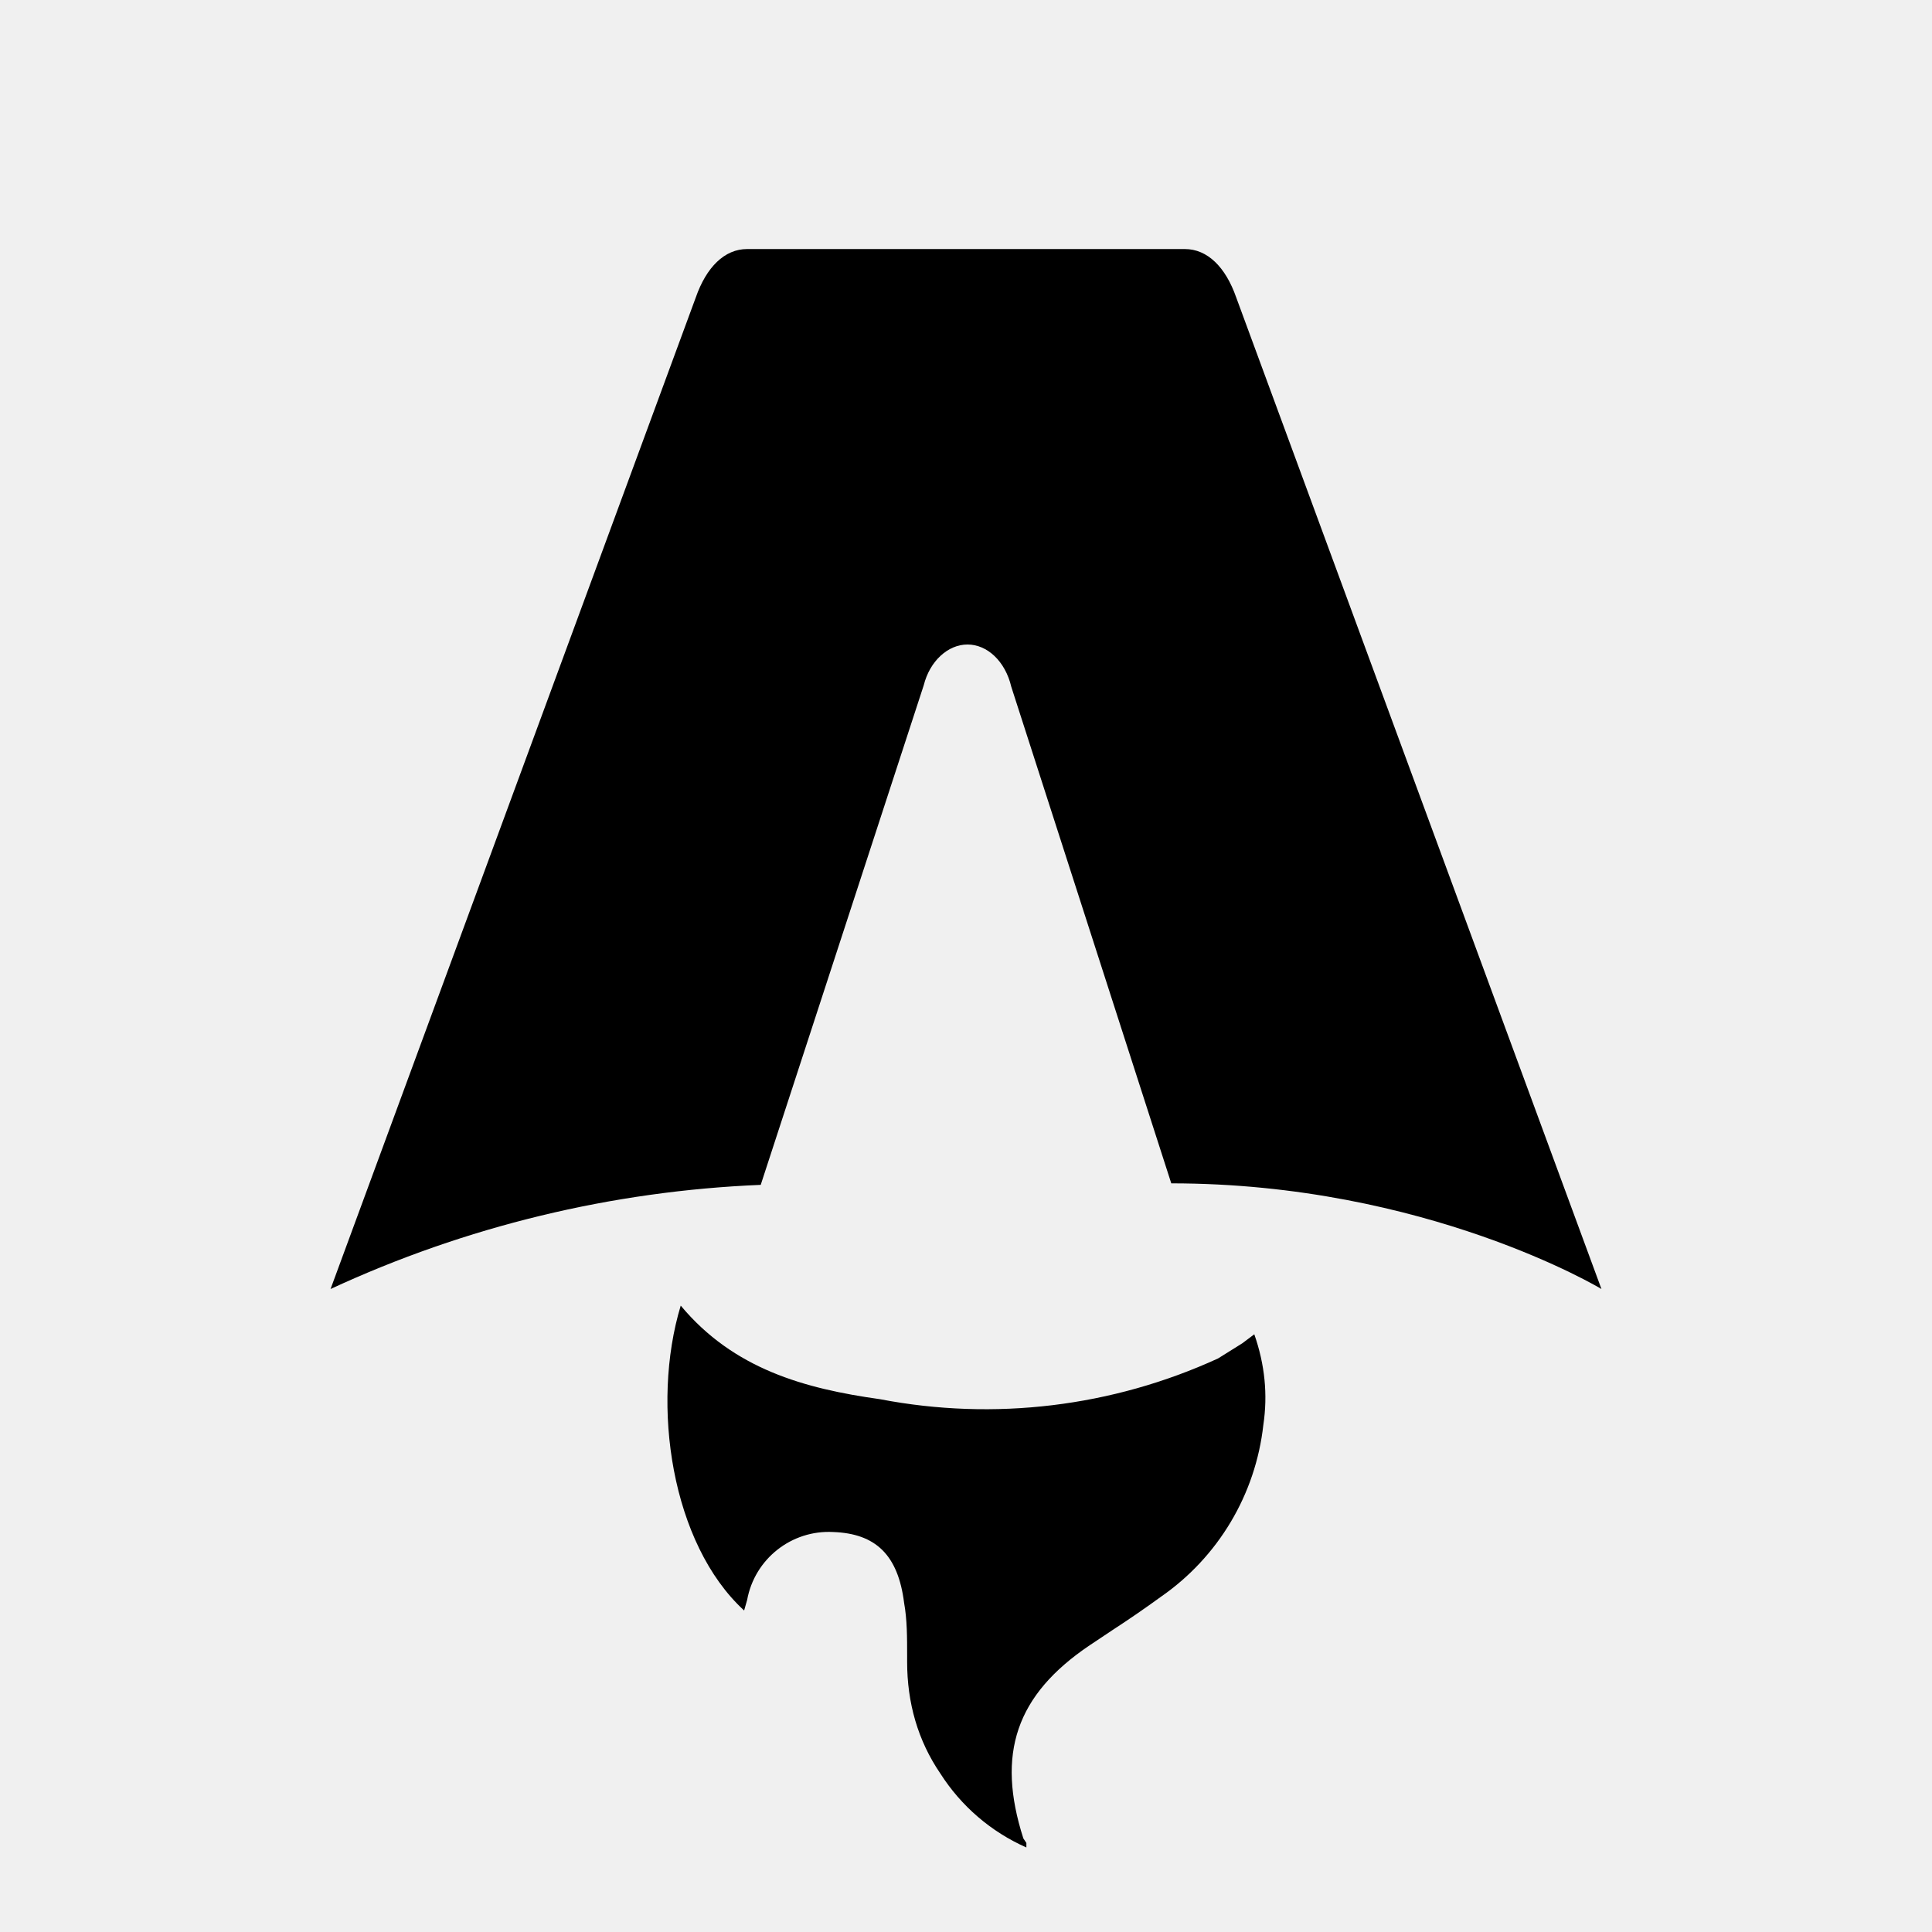
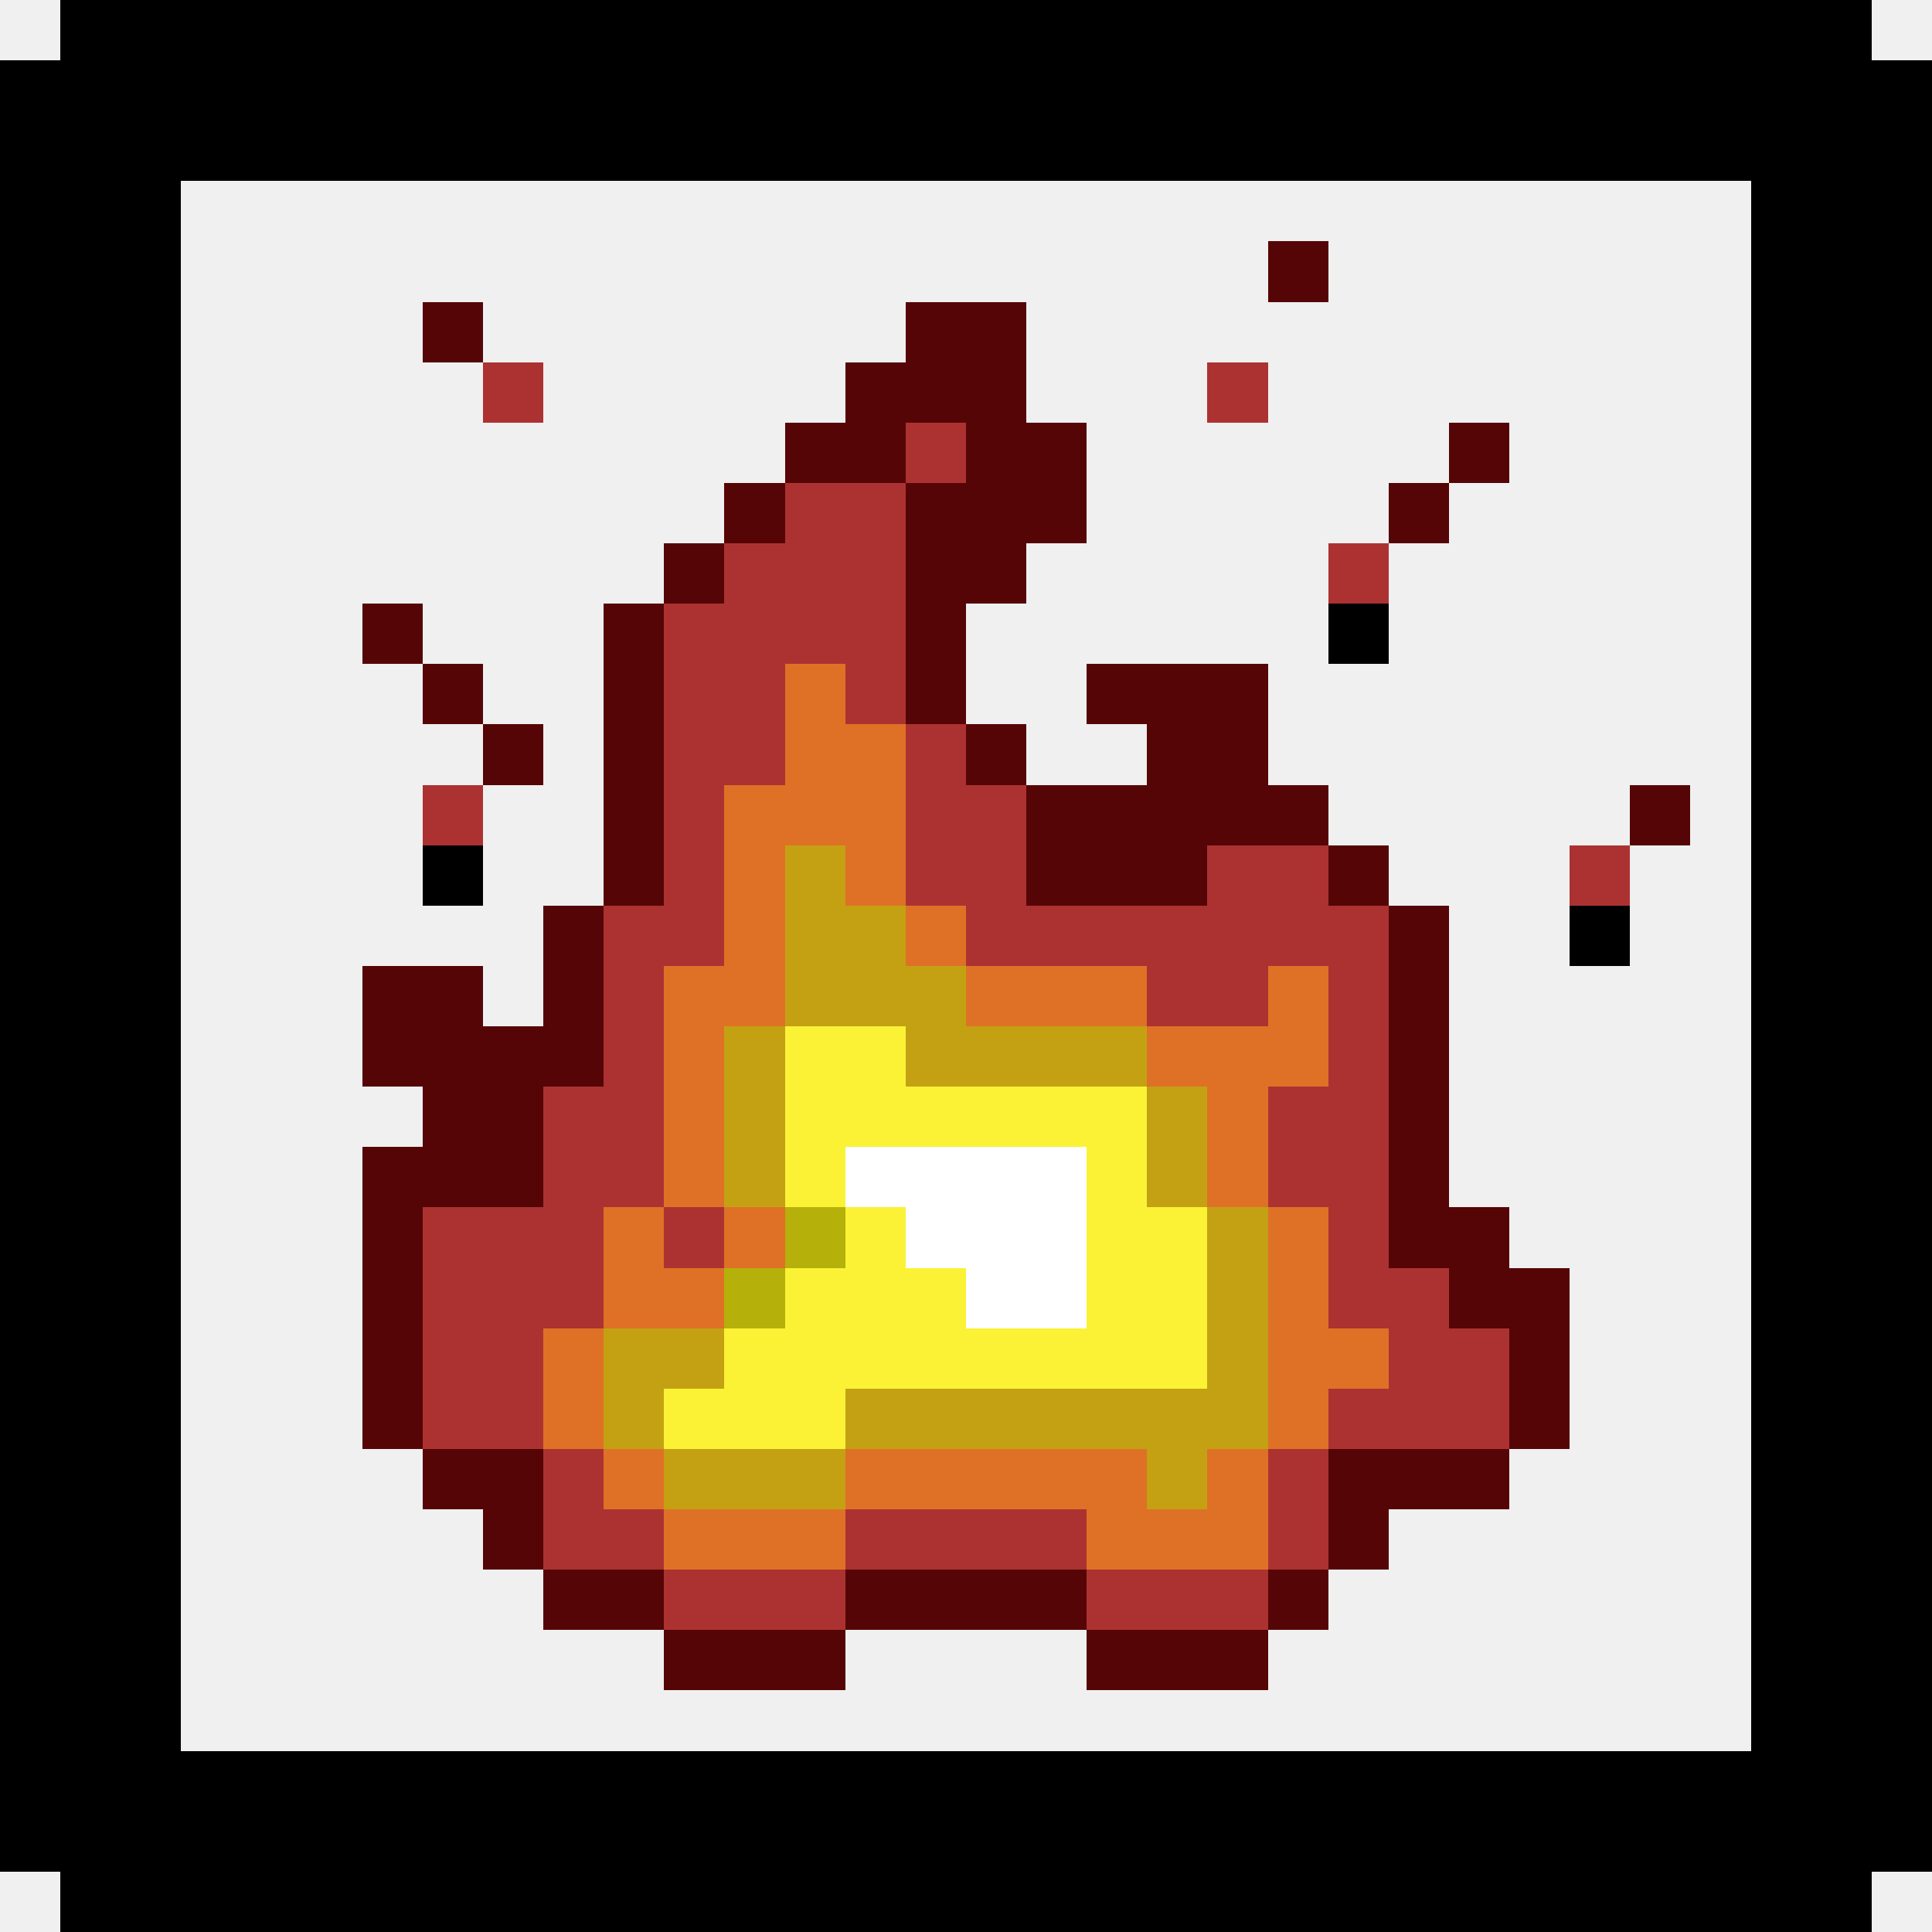
- <svg xmlns="http://www.w3.org/2000/svg" fill="none" viewBox="0 0 128 128">
-   <path d="M50.4 78.5a75.1 75.1 0 0 0-28.5 6.9l24.2-65.7c.7-2 1.9-3.2 3.4-3.2h29c1.5 0 2.7 1.2 3.4 3.2l24.2 65.7s-11.6-7-28.5-7L67 45.5c-.4-1.7-1.6-2.8-2.9-2.8-1.3 0-2.5 1.1-2.9 2.7L50.4 78.5Zm-1.1 28.2Zm-4.2-20.2c-2 6.6-.6 15.8 4.2 20.2a17.5 17.5 0 0 1 .2-.7 5.5 5.5 0 0 1 5.7-4.5c2.8.1 4.3 1.5 4.7 4.7.2 1.1.2 2.3.2 3.5v.4c0 2.7.7 5.2 2.2 7.4a13 13 0 0 0 5.7 4.9v-.3l-.2-.3c-1.8-5.6-.5-9.5 4.4-12.8l1.5-1a73 73 0 0 0 3.2-2.2 16 16 0 0 0 6.8-11.4c.3-2 .1-4-.6-6l-.8.6-1.6 1a37 37 0 0 1-22.4 2.7c-5-.7-9.7-2-13.2-6.2Z" />
-   <style>
-         path { fill: #000; }
-         @media (prefers-color-scheme: dark) {
-             path { fill: #FFF; }
-         }
-     </style>
+ <svg xmlns="http://www.w3.org/2000/svg" version="1.1" width="32" height="32" shape-rendering="crispEdges">
+   <rect x="1" y="0" width="30" height="3" fill="#000000" />
+   <rect x="0" y="1" width="1" height="30" fill="#000000" />
+   <rect x="31" y="1" width="1" height="30" fill="#000000" />
+   <rect x="1" y="3" width="2" height="29" fill="#000000" />
+   <rect x="29" y="3" width="2" height="29" fill="#000000" />
+   <rect x="21" y="4" width="1" height="1" fill="#550505" />
+   <rect x="7" y="5" width="1" height="1" fill="#550505" />
+   <rect x="15" y="5" width="2" height="2" fill="#550505" />
+   <rect x="8" y="6" width="1" height="1" fill="#AC3232" />
+   <rect x="14" y="6" width="1" height="2" fill="#550505" />
+   <rect x="20" y="6" width="1" height="1" fill="#AC3232" />
+   <rect x="13" y="7" width="1" height="1" fill="#550505" />
+   <rect x="15" y="7" width="1" height="1" fill="#AC3232" />
+   <rect x="16" y="7" width="2" height="2" fill="#550505" />
+   <rect x="24" y="7" width="1" height="1" fill="#550505" />
+   <rect x="12" y="8" width="1" height="1" fill="#550505" />
+   <rect x="13" y="8" width="2" height="3" fill="#AC3232" />
+   <rect x="15" y="8" width="1" height="4" fill="#550505" />
+   <rect x="23" y="8" width="1" height="1" fill="#550505" />
+   <rect x="11" y="9" width="1" height="1" fill="#550505" />
+   <rect x="12" y="9" width="1" height="4" fill="#AC3232" />
+   <rect x="16" y="9" width="1" height="1" fill="#550505" />
+   <rect x="22" y="9" width="1" height="1" fill="#AC3232" />
+   <rect x="6" y="10" width="1" height="1" fill="#550505" />
+   <rect x="10" y="10" width="1" height="5" fill="#550505" />
+   <rect x="11" y="10" width="1" height="6" fill="#AC3232" />
+   <rect x="22" y="10" width="1" height="1" fill="#000000" />
+   <rect x="7" y="11" width="1" height="1" fill="#550505" />
+   <rect x="13" y="11" width="1" height="3" fill="#DF7126" />
+   <rect x="14" y="11" width="1" height="1" fill="#AC3232" />
+   <rect x="18" y="11" width="3" height="1" fill="#550505" />
+   <rect x="8" y="12" width="1" height="1" fill="#550505" />
+   <rect x="14" y="12" width="1" height="3" fill="#DF7126" />
+   <rect x="15" y="12" width="1" height="3" fill="#AC3232" />
+   <rect x="16" y="12" width="1" height="1" fill="#550505" />
+   <rect x="19" y="12" width="2" height="2" fill="#550505" />
+   <rect x="7" y="13" width="1" height="1" fill="#AC3232" />
+   <rect x="12" y="13" width="1" height="4" fill="#DF7126" />
+   <rect x="16" y="13" width="1" height="3" fill="#AC3232" />
+   <rect x="17" y="13" width="2" height="2" fill="#550505" />
+   <rect x="21" y="13" width="1" height="1" fill="#550505" />
+   <rect x="27" y="13" width="1" height="1" fill="#550505" />
+   <rect x="7" y="14" width="1" height="1" fill="#000000" />
+   <rect x="13" y="14" width="1" height="3" fill="#C4A113" />
+   <rect x="19" y="14" width="1" height="1" fill="#550505" />
+   <rect x="20" y="14" width="2" height="2" fill="#AC3232" />
+   <rect x="22" y="14" width="1" height="1" fill="#550505" />
+   <rect x="26" y="14" width="1" height="1" fill="#AC3232" />
+   <rect x="9" y="15" width="1" height="3" fill="#550505" />
+   <rect x="10" y="15" width="1" height="5" fill="#AC3232" />
+   <rect x="14" y="15" width="1" height="2" fill="#C4A113" />
+   <rect x="15" y="15" width="1" height="1" fill="#DF7126" />
+   <rect x="17" y="15" width="3" height="1" fill="#AC3232" />
+   <rect x="22" y="15" width="1" height="7" fill="#AC3232" />
+   <rect x="23" y="15" width="1" height="6" fill="#550505" />
+   <rect x="26" y="15" width="1" height="1" fill="#000000" />
+   <rect x="6" y="16" width="2" height="2" fill="#550505" />
+   <rect x="11" y="16" width="1" height="4" fill="#DF7126" />
+   <rect x="15" y="16" width="1" height="2" fill="#C4A113" />
+   <rect x="16" y="16" width="3" height="1" fill="#DF7126" />
+   <rect x="19" y="16" width="2" height="1" fill="#AC3232" />
+   <rect x="21" y="16" width="1" height="2" fill="#DF7126" />
+   <rect x="8" y="17" width="1" height="3" fill="#550505" />
+   <rect x="12" y="17" width="1" height="3" fill="#C4A113" />
+   <rect x="13" y="17" width="2" height="2" fill="#FBF236" />
+   <rect x="16" y="17" width="3" height="1" fill="#C4A113" />
+   <rect x="19" y="17" width="2" height="1" fill="#DF7126" />
+   <rect x="7" y="18" width="1" height="2" fill="#550505" />
+   <rect x="9" y="18" width="1" height="4" fill="#AC3232" />
+   <rect x="15" y="18" width="4" height="1" fill="#FBF236" />
+   <rect x="19" y="18" width="1" height="2" fill="#C4A113" />
+   <rect x="20" y="18" width="1" height="2" fill="#DF7126" />
+   <rect x="21" y="18" width="1" height="2" fill="#AC3232" />
+   <rect x="6" y="19" width="1" height="5" fill="#550505" />
+   <rect x="13" y="19" width="1" height="1" fill="#FBF236" />
+   <rect x="14" y="19" width="4" height="1" fill="#FFFFFF" />
+   <rect x="18" y="19" width="1" height="4" fill="#FBF236" />
+   <rect x="7" y="20" width="2" height="4" fill="#AC3232" />
+   <rect x="10" y="20" width="1" height="2" fill="#DF7126" />
+   <rect x="11" y="20" width="1" height="1" fill="#AC3232" />
+   <rect x="12" y="20" width="1" height="1" fill="#DF7126" />
+   <rect x="13" y="20" width="1" height="1" fill="#B5B00A" />
+   <rect x="14" y="20" width="1" height="3" fill="#FBF236" />
+   <rect x="15" y="20" width="3" height="1" fill="#FFFFFF" />
+   <rect x="19" y="20" width="1" height="3" fill="#FBF236" />
+   <rect x="20" y="20" width="1" height="4" fill="#C4A113" />
+   <rect x="21" y="20" width="1" height="4" fill="#DF7126" />
+   <rect x="24" y="20" width="1" height="2" fill="#550505" />
+   <rect x="11" y="21" width="1" height="1" fill="#DF7126" />
+   <rect x="12" y="21" width="1" height="1" fill="#B5B00A" />
+   <rect x="13" y="21" width="1" height="3" fill="#FBF236" />
+   <rect x="15" y="21" width="1" height="2" fill="#FBF236" />
+   <rect x="16" y="21" width="2" height="1" fill="#FFFFFF" />
+   <rect x="23" y="21" width="1" height="3" fill="#AC3232" />
+   <rect x="25" y="21" width="1" height="3" fill="#550505" />
+   <rect x="9" y="22" width="1" height="2" fill="#DF7126" />
+   <rect x="10" y="22" width="2" height="1" fill="#C4A113" />
+   <rect x="12" y="22" width="1" height="2" fill="#FBF236" />
+   <rect x="16" y="22" width="2" height="1" fill="#FBF236" />
+   <rect x="22" y="22" width="1" height="1" fill="#DF7126" />
+   <rect x="24" y="22" width="1" height="2" fill="#AC3232" />
+   <rect x="10" y="23" width="1" height="1" fill="#C4A113" />
+   <rect x="11" y="23" width="1" height="1" fill="#FBF236" />
+   <rect x="14" y="23" width="6" height="1" fill="#C4A113" />
+   <rect x="22" y="23" width="1" height="1" fill="#AC3232" />
+   <rect x="7" y="24" width="2" height="1" fill="#550505" />
+   <rect x="9" y="24" width="1" height="2" fill="#AC3232" />
+   <rect x="10" y="24" width="1" height="1" fill="#DF7126" />
+   <rect x="11" y="24" width="3" height="1" fill="#C4A113" />
+   <rect x="14" y="24" width="5" height="1" fill="#DF7126" />
+   <rect x="19" y="24" width="1" height="1" fill="#C4A113" />
+   <rect x="20" y="24" width="1" height="2" fill="#DF7126" />
+   <rect x="21" y="24" width="1" height="2" fill="#AC3232" />
+   <rect x="22" y="24" width="3" height="1" fill="#550505" />
+   <rect x="8" y="25" width="1" height="1" fill="#550505" />
+   <rect x="10" y="25" width="1" height="1" fill="#AC3232" />
+   <rect x="11" y="25" width="3" height="1" fill="#DF7126" />
+   <rect x="14" y="25" width="4" height="1" fill="#AC3232" />
+   <rect x="18" y="25" width="2" height="1" fill="#DF7126" />
+   <rect x="22" y="25" width="1" height="1" fill="#550505" />
+   <rect x="9" y="26" width="2" height="1" fill="#550505" />
+   <rect x="11" y="26" width="3" height="1" fill="#AC3232" />
+   <rect x="14" y="26" width="4" height="1" fill="#550505" />
+   <rect x="18" y="26" width="3" height="1" fill="#AC3232" />
+   <rect x="21" y="26" width="1" height="1" fill="#550505" />
+   <rect x="11" y="27" width="3" height="1" fill="#550505" />
+   <rect x="18" y="27" width="3" height="1" fill="#550505" />
+   <rect x="3" y="29" width="26" height="3" fill="#000000" />
</svg>
